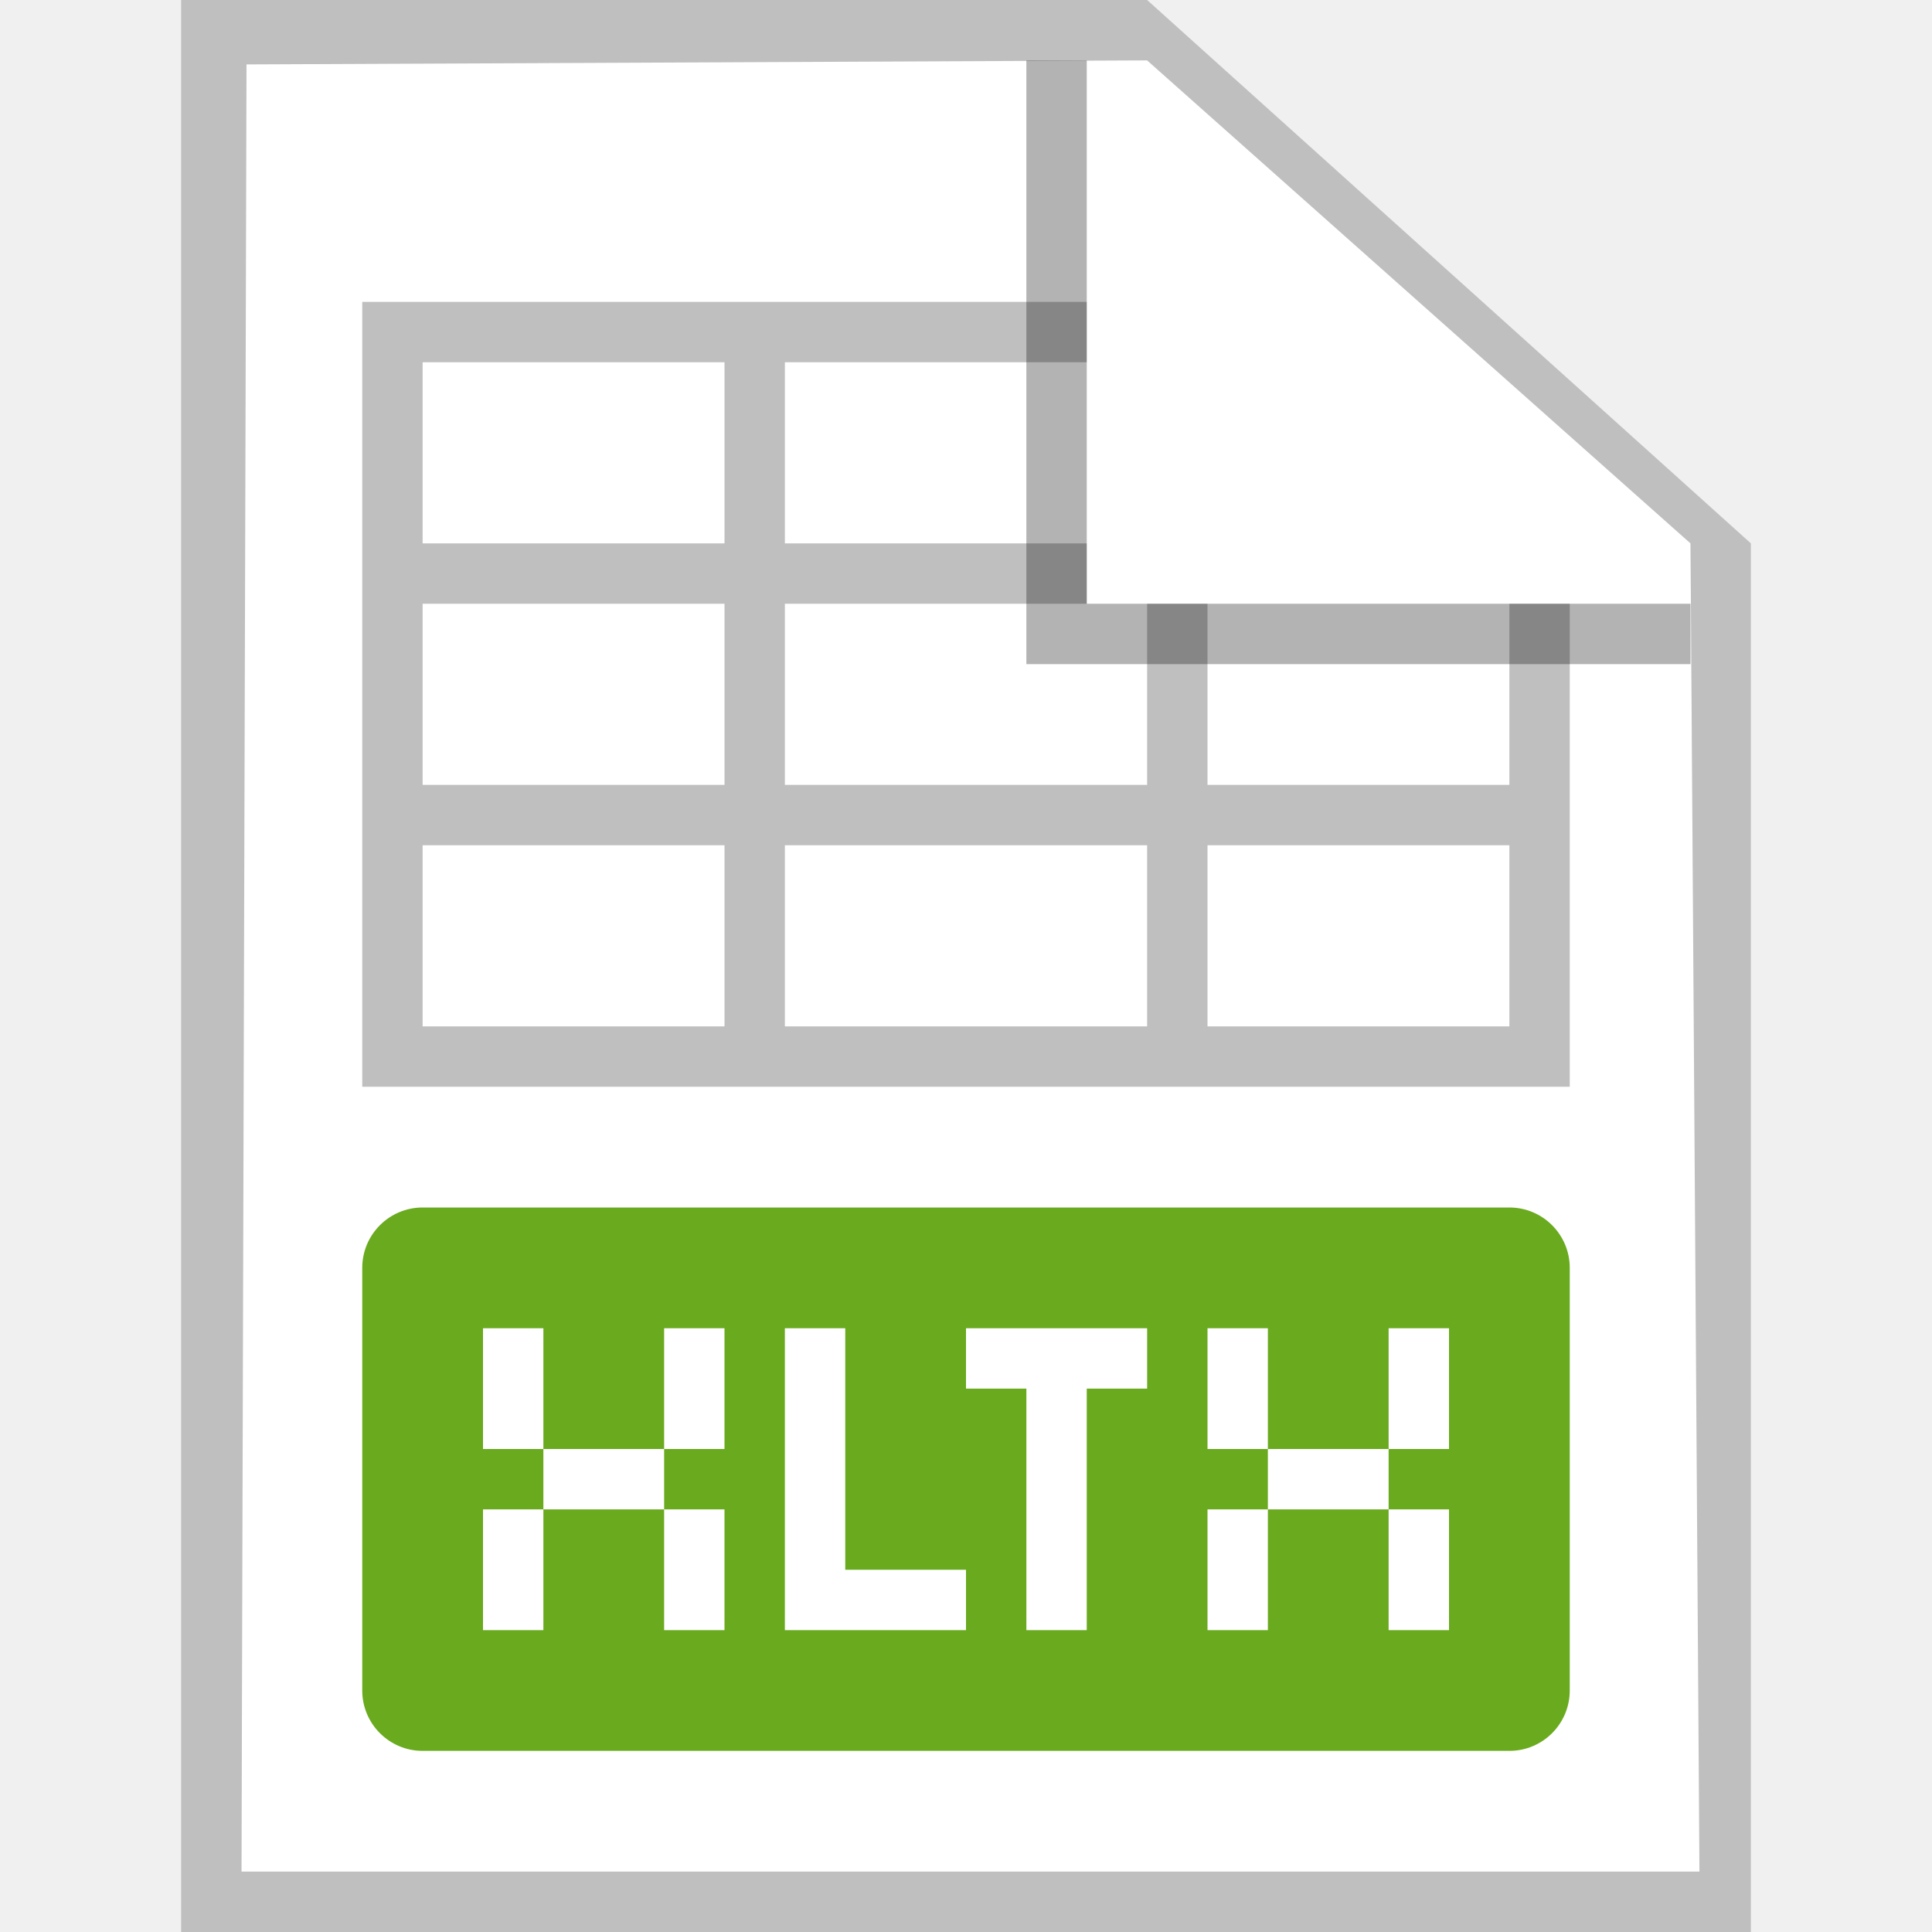
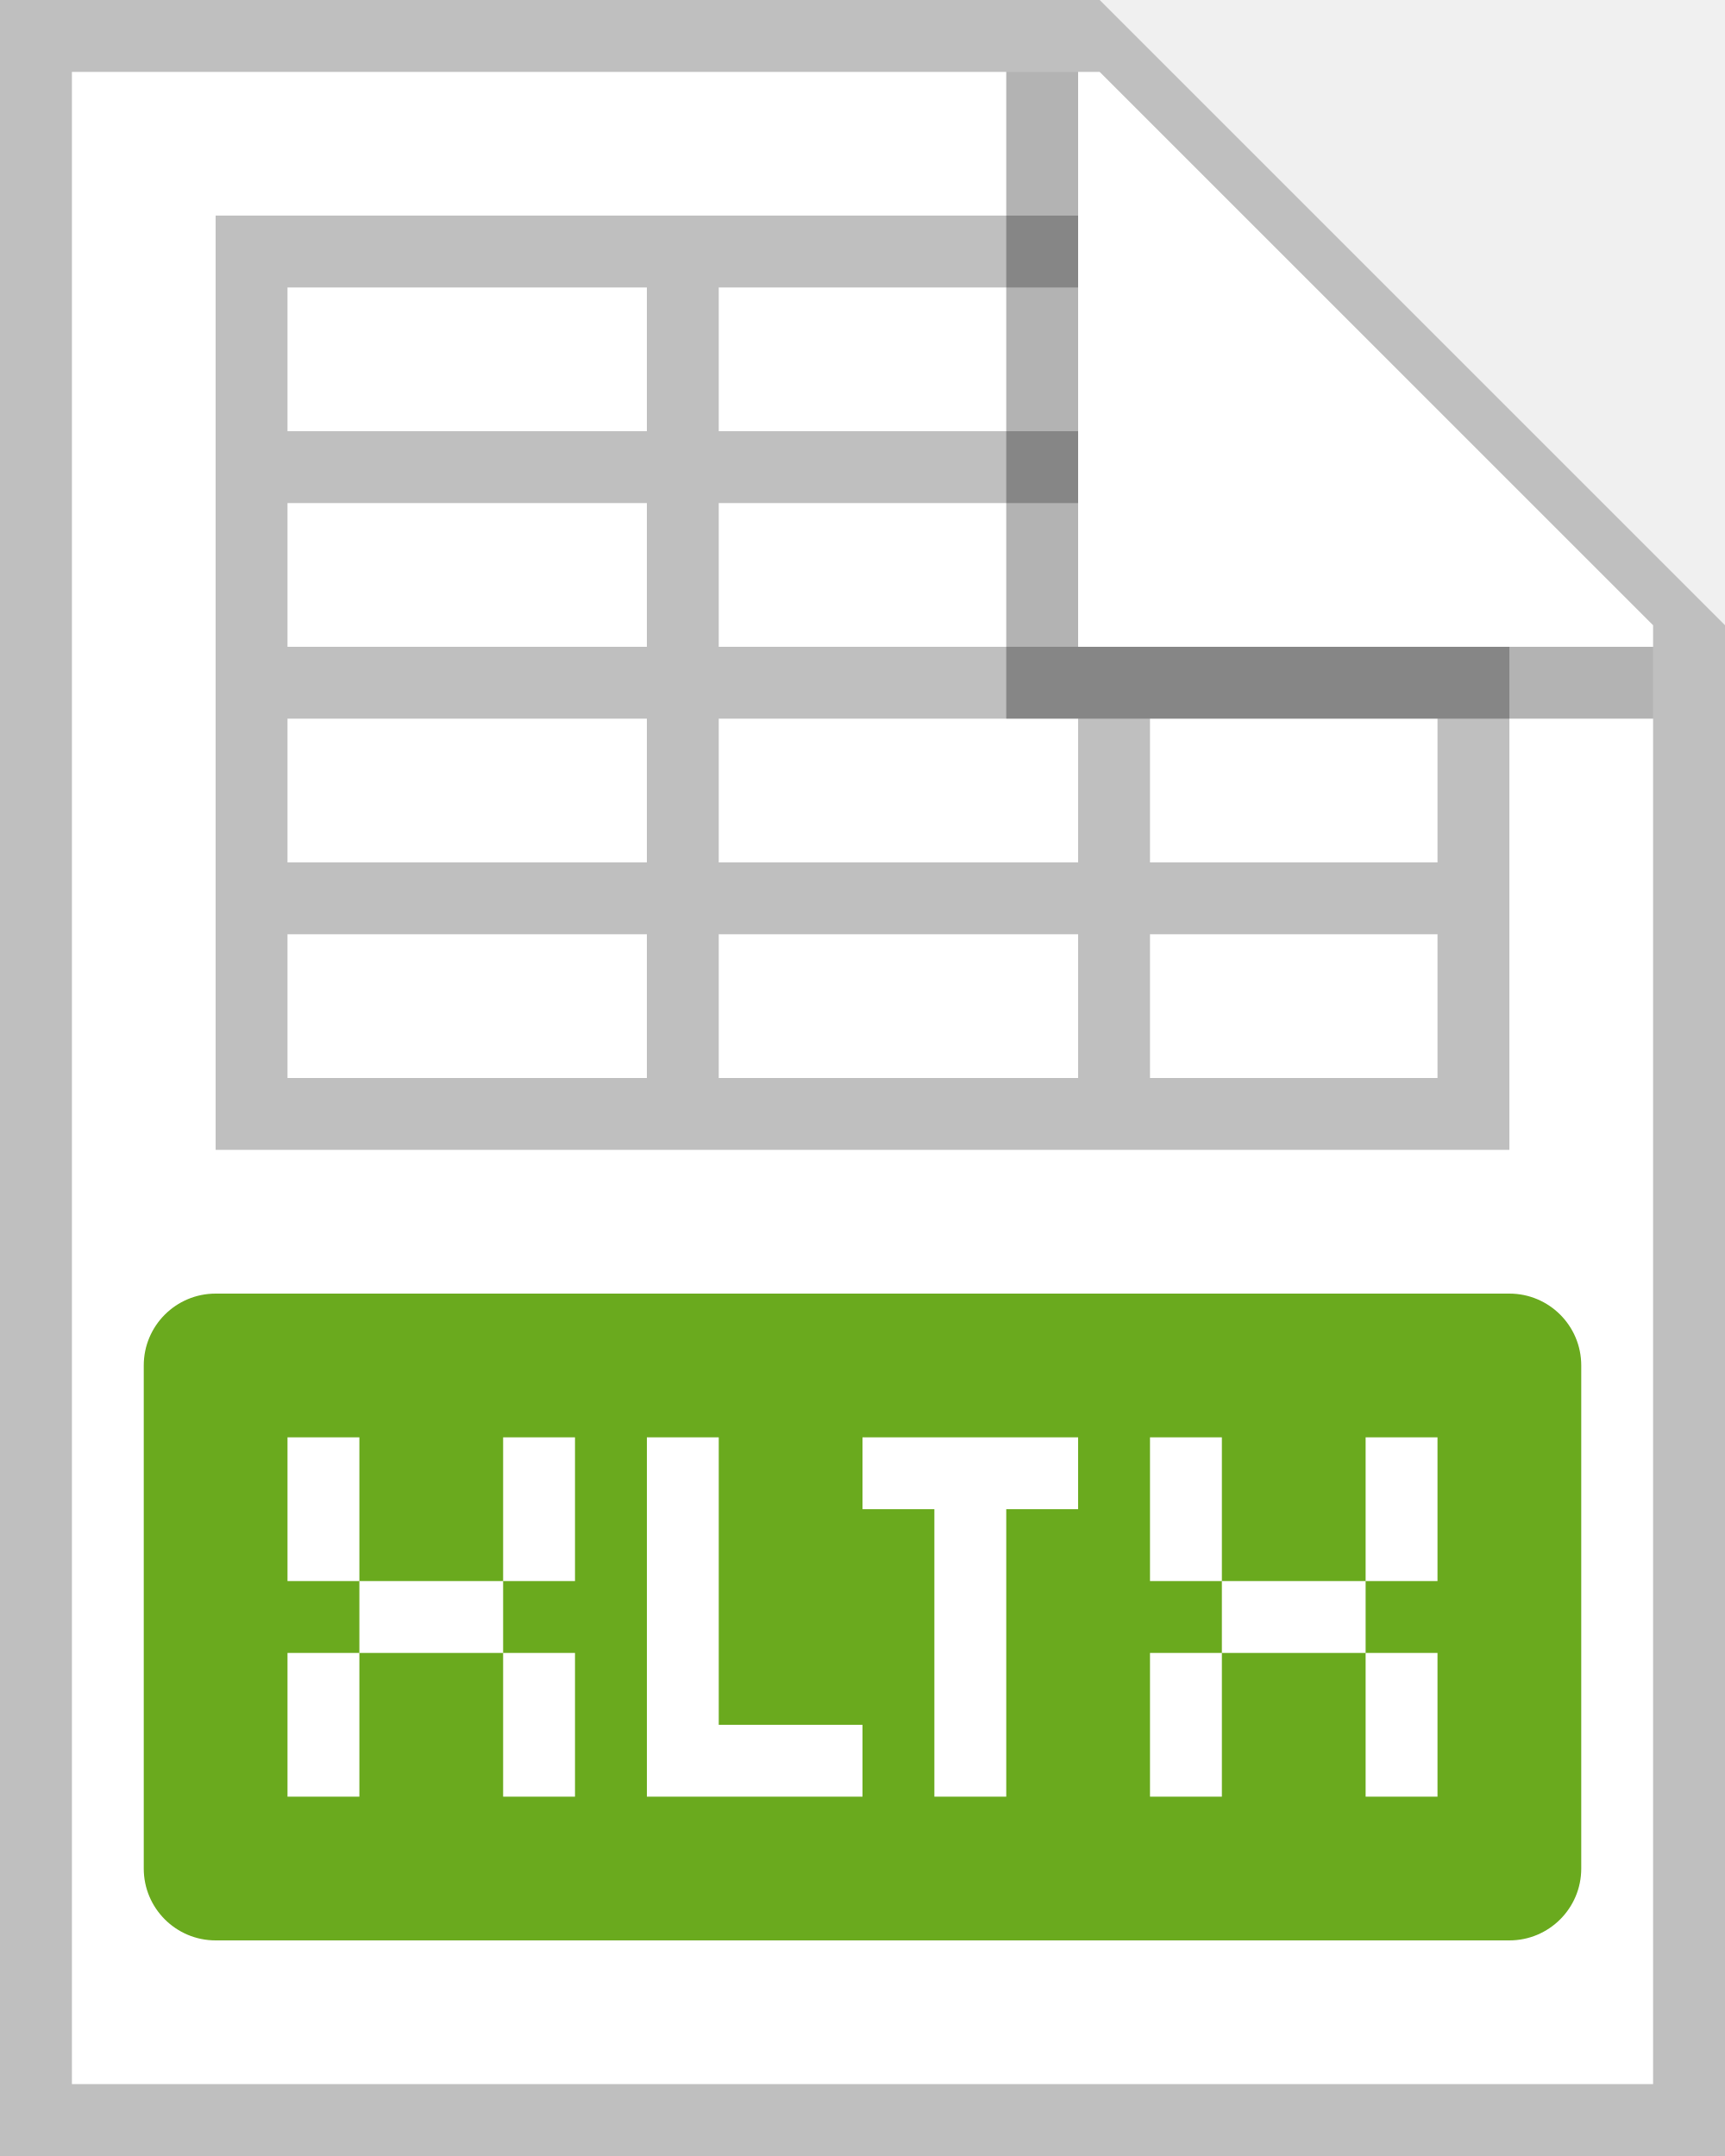
- <svg xmlns="http://www.w3.org/2000/svg" width="32" height="32" fill="none">
-   <path d="M4 1h15l9 8 .168 22H4V1z" fill="#fff" />
-   <path d="m4 31 .083-29.933L19 1l9 8 .148 22H4zM19 0H3v32h26V9L19 0z" fill="#BFBFBF" />
-   <path d="M6 21a1 1 0 0 1 1-1h18a1 1 0 0 1 1 1v7a1 1 0 0 1-1 1H7a1 1 0 0 1-1-1v-7zm8 1h-1v5h3v-1h-2v-4zm5 0h-3v1h1v4h1v-4h1v-1zm-7 0h-1v2H9v-2H8v2h1v1H8v2h1v-2h2v2h1v-2h-1v-1h1v-2zm11 0v2h1v-2h-1zm0 3v-1h-2v-2h-1v2h1v1h-1v2h1v-2h2zm0 0v2h1v-2h-1z" fill="#6AAA1E" />
-   <path d="M6 18h20v-8h-1v3h-5v-3h-1v3h-6v-3h5V9h-5V6h5V5H6v13zm6-12v3H7V6h5zm-5 4h5v3H7v-3zm0 4h5v3H7v-3zm12 0v3h-6v-3h6zm1 3v-3h5v3h-5z" fill="#BFBFBF" />
-   <path opacity=".3" d="M17 11V1h1v9h10v1H17z" fill="#000" />
+ <svg xmlns="http://www.w3.org/2000/svg" width="24" height="30" fill="none">
+   <g clip-path="url(#a)">
+     <path d="M1 1h14.3L23 8.703V29H1V1z" fill="#fff" />
+     <path d="M15 3H3v13h18V9H10V7h5V6h-5V4h5V3zM9 4v2H4V4h5zm0 3v2H4V7h5zm0 3v2H4v-2h5zm1 0h5v2h-5v-2zm6 0h4v2h-4v-2zM4 13h5v2H4v-2zm11 0v2h-5v-2h5zm5 0v2h-4v-2h4z" fill="#BFBFBF" />
+     <path d="M1 29V1h14.3L23 8.7V29H1zM15.3 0H0v30h24V8.7L15.3 0z" fill="#BFBFBF" />
+     <path d="M2 19a1 1 0 0 1 1-1h18a1 1 0 0 1 1 1v7a1 1 0 0 1-1 1H3a1 1 0 0 1-1-1v-7zm8 1H9v5h3v-1h-2v-4zm5 0h-3v1h1v4h1v-4h1v-1zm-7 0H7v2H5v-2H4v2h1v1H4v2h1v-2h2v2h1v-2H7v-1h1v-2zm11 0v2h1v-2h-1zm0 3v-1h-2v-2h-1v2h1v1h-1v2h1v-2h2zm0 0v2h1v-2h-1z" fill="#6AAA1E" />
+     <path opacity=".3" d="M14 10V1h1v8h8v1h-9z" fill="#000" />
+   </g>
+   <defs>
+     <clipPath id="a">
+       <path fill="#fff" d="M0 0h24v30H0z" />
+     </clipPath>
+   </defs>
</svg>
